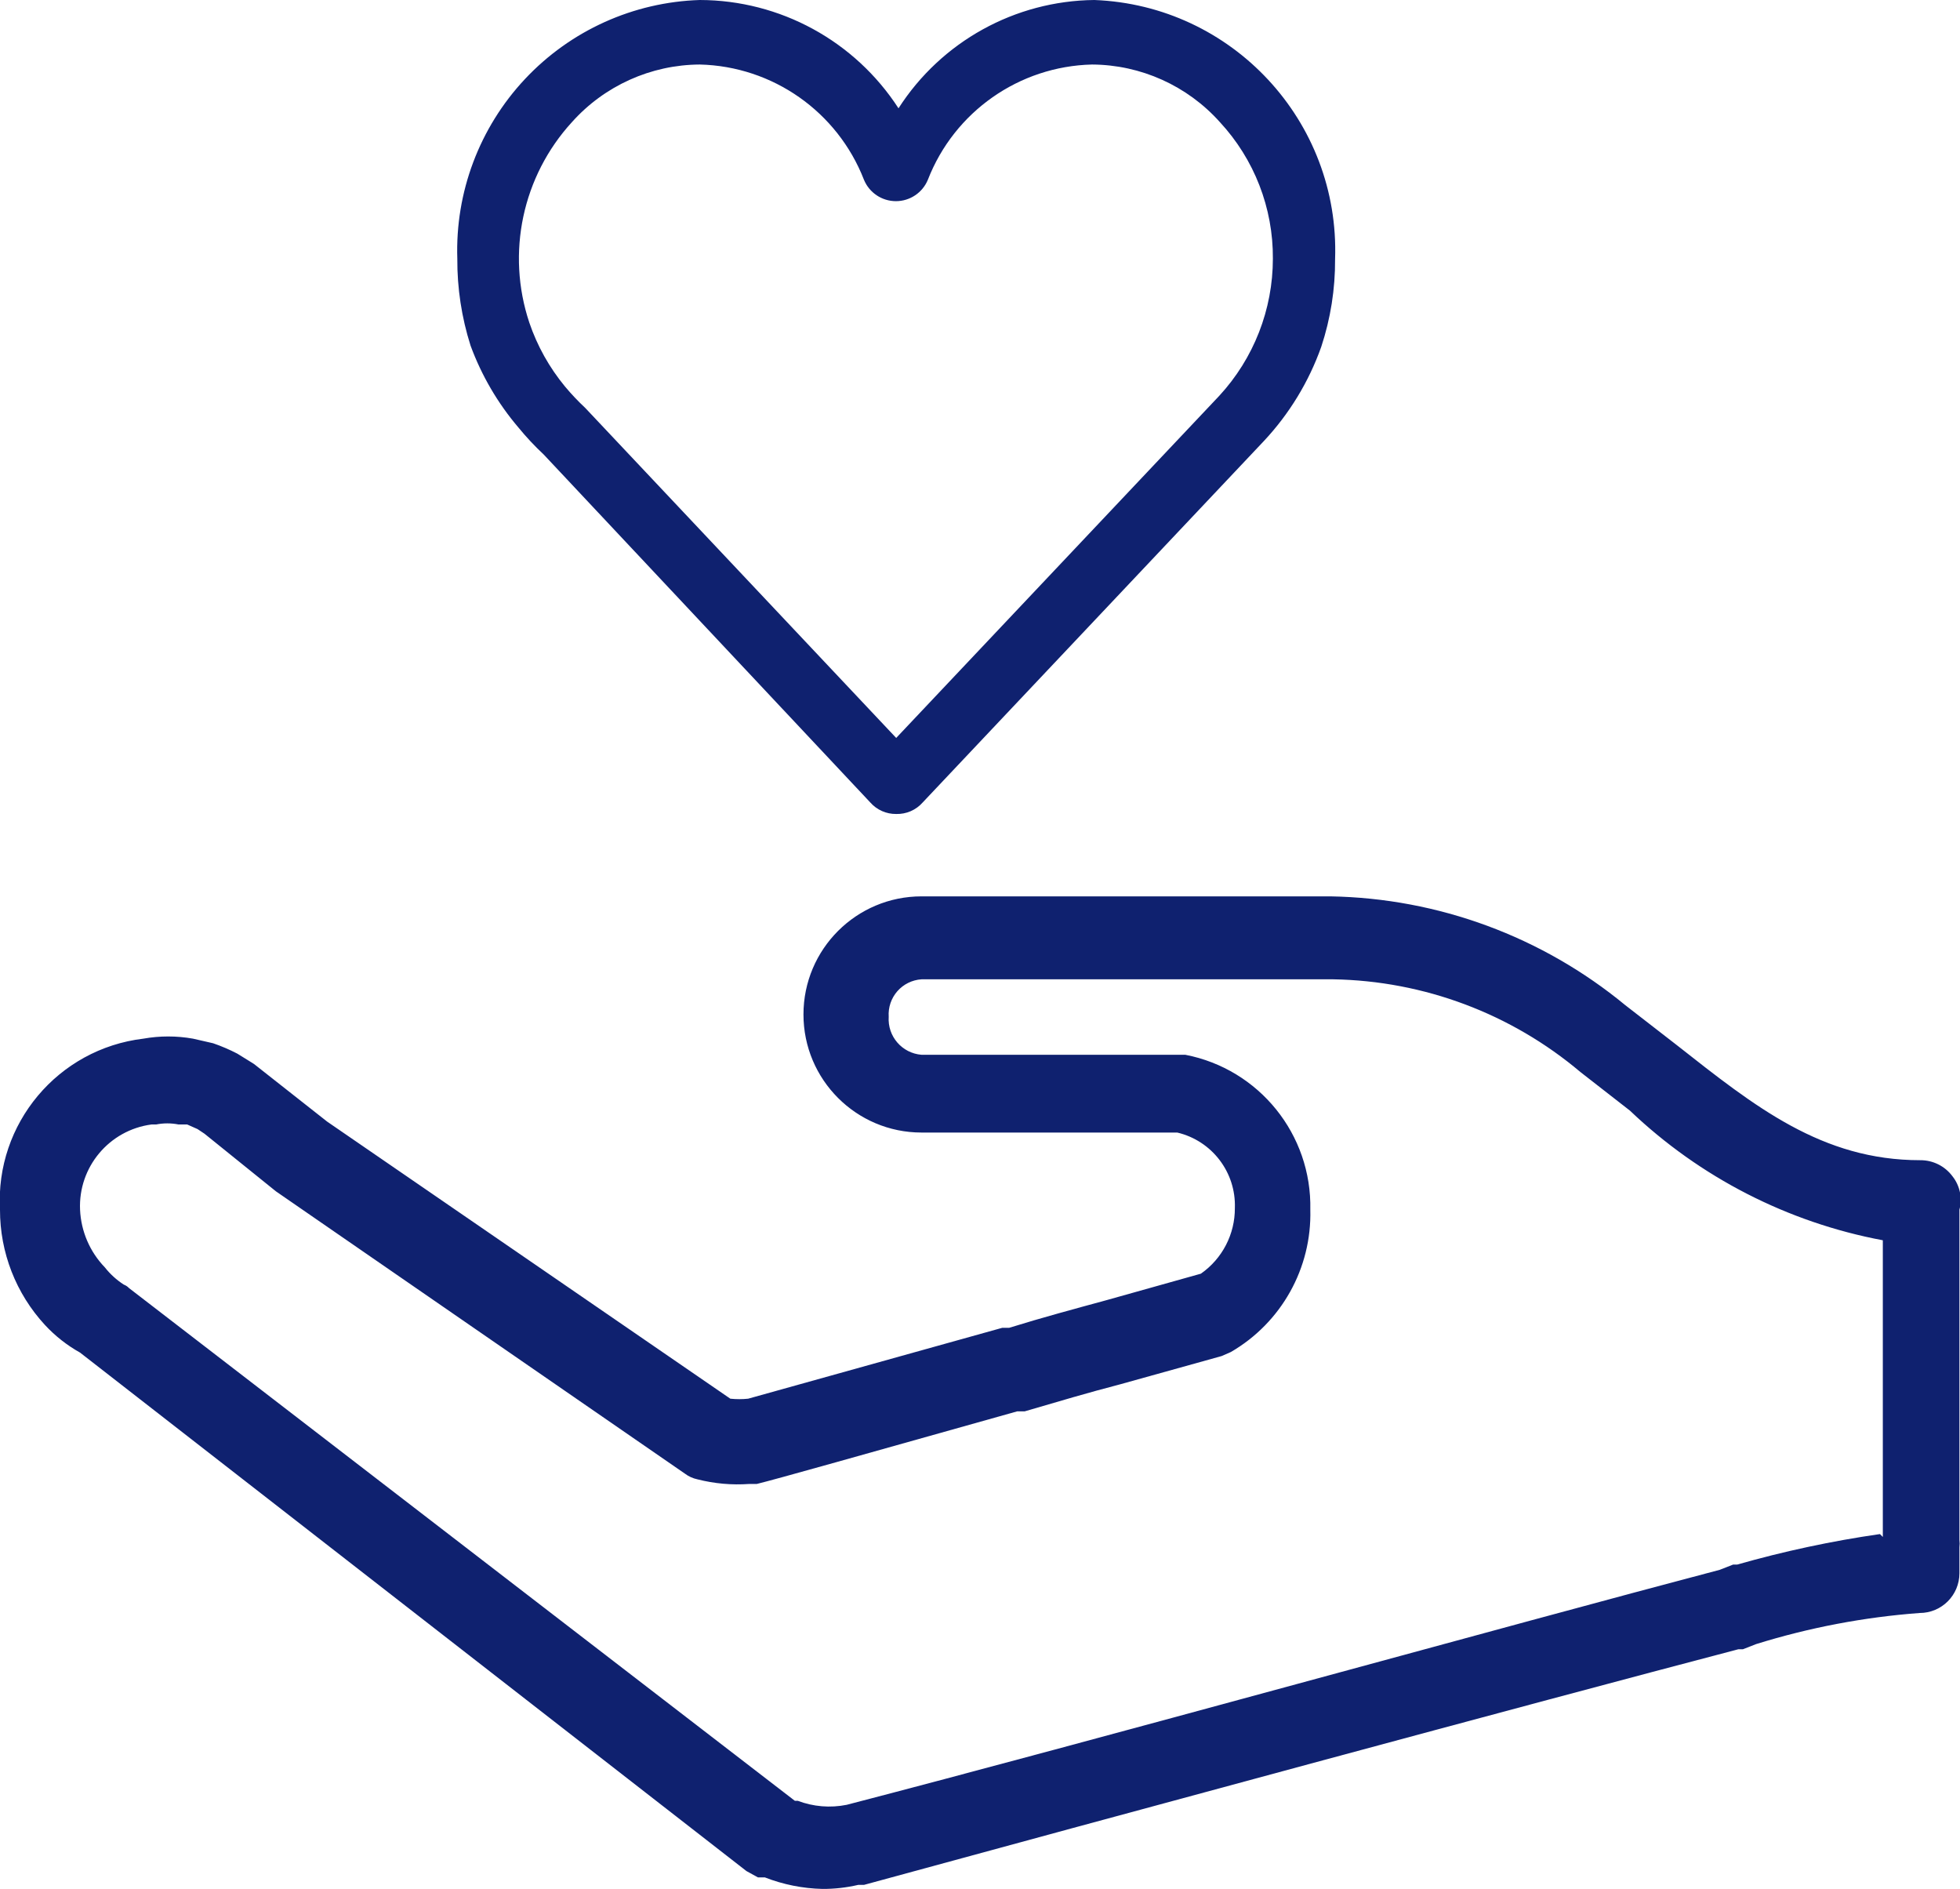
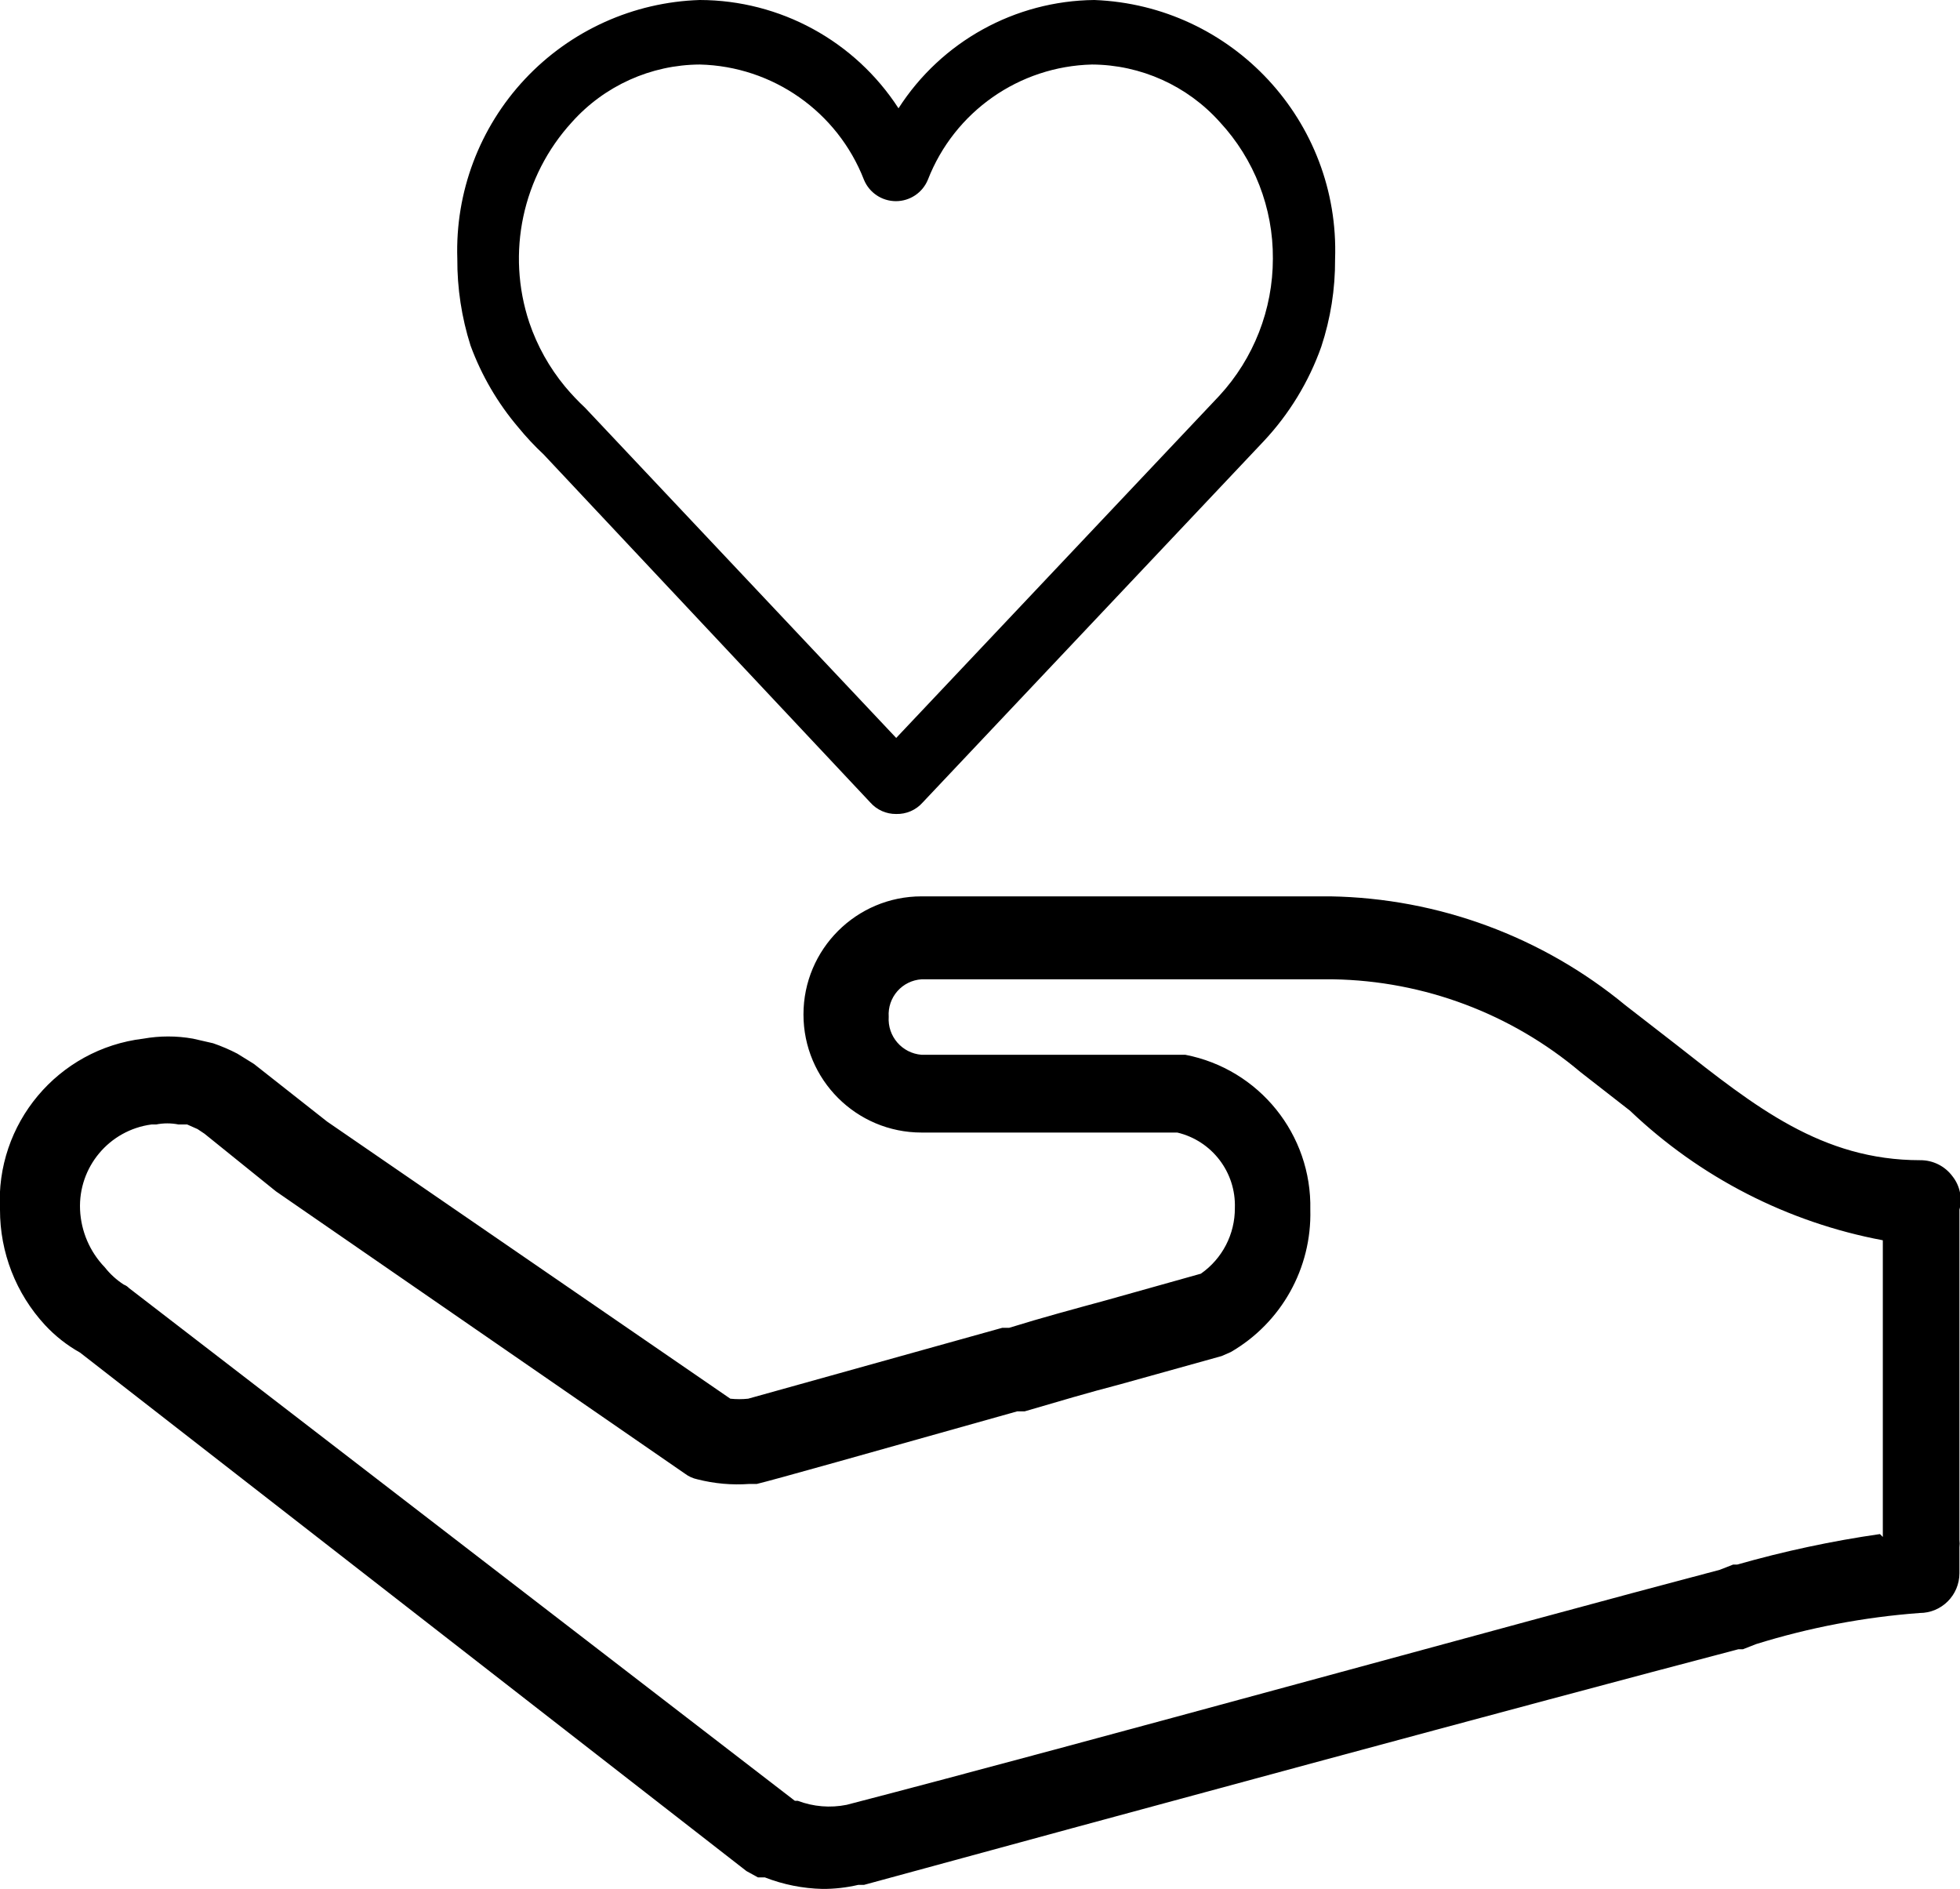
<svg xmlns="http://www.w3.org/2000/svg" viewBox="0 0 34.03 32.78">
-   <defs>
-     <style>.cls-1{fill:#0f216f;}</style>
-   </defs>
  <g id="Capa_2" data-name="Capa 2">
    <g id="Capa_1-2" data-name="Capa 1">
-       <path class="cls-1" d="M15.11,13.93h0a.59.59,0,0,0,.45.2.59.59,0,0,0,.46-.2h0l5.92-6.27h0a4.69,4.69,0,0,0,1-1.64,4.75,4.75,0,0,0,.24-1.52A4.35,4.35,0,0,0,19,0a4.09,4.09,0,0,0-3.4,1.88A4.12,4.12,0,0,0,12.15,0,4.35,4.35,0,0,0,7.94,4.49,4.89,4.89,0,0,0,8.17,6,4.69,4.69,0,0,0,9,7.42H9a4.81,4.81,0,0,0,.44.47h0ZM9.19,5.6a3.51,3.51,0,0,1,.74-3.48,3,3,0,0,1,2.22-1,3.14,3.14,0,0,1,2.85,2,.6.6,0,0,0,1.11,0,3.14,3.14,0,0,1,2.85-2,3,3,0,0,1,2.22,1,3.45,3.45,0,0,1,.92,2.37,3.51,3.51,0,0,1-.93,2.38l-5.61,5.94-5.4-5.73,0,0a4.12,4.12,0,0,1-.35-.37A3.52,3.52,0,0,1,9.19,5.6Z" />
-       <path class="cls-1" d="M33.9,20.42a.69.69,0,0,0-.56-.28c-1.71,0-2.87-.93-4.23-2l-.89-.69a8.27,8.27,0,0,0-5.12-1.89c-1,0-1.73,0-2.35,0H16a2.05,2.05,0,0,0,0,4.1h4.44a1.3,1.3,0,0,1,1,1.31,1.38,1.38,0,0,1-.59,1.14l-1.64.46c-.55.15-1.11.3-1.69.48l-.12,0-4.41,1.23a1.47,1.47,0,0,1-.31,0l-7-4.81-1.27-1-.08-.05-.21-.13a3.12,3.12,0,0,0-.42-.18l-.35-.08a2.46,2.46,0,0,0-.86,0A2.83,2.83,0,0,0,0,21a2.94,2.94,0,0,0,.78,2l0,0a2.48,2.48,0,0,0,.61.48l11.57,9,.2.11.12,0a2.94,2.94,0,0,0,1,.2,2.68,2.68,0,0,0,.62-.07h.1c4.14-1.13,11.63-3.16,15.18-4.09l.08,0,.23-.09A12.75,12.75,0,0,1,33.33,28a.69.69,0,0,0,.69-.69v-.45a.53.53,0,0,0,0-.13V21A.66.66,0,0,0,33.9,20.42Zm-1.26,6.21a18.81,18.81,0,0,0-2.48.53l-.07,0-.23.09c-3.57.94-11,3-15.16,4.08h0a1.54,1.54,0,0,1-.85-.07l-.05,0L2.24,22.36a.24.24,0,0,0-.09-.06A1.35,1.35,0,0,1,1.82,22h0A1.54,1.54,0,0,1,1.39,21a1.43,1.43,0,0,1,1.24-1.48h.08a1,1,0,0,1,.39,0l.15,0,.18.08.12.08h0l1.24,1,0,0,7.1,4.9a.55.55,0,0,0,.22.1,2.82,2.82,0,0,0,.9.08l.13,0c.33-.08,1.85-.51,4.52-1.26l.13,0c.58-.17,1.12-.33,1.66-.47l1.76-.49.16-.07A2.77,2.77,0,0,0,22.75,21a2.68,2.68,0,0,0-2.17-2.69H16a.62.62,0,0,1-.57-.66A.61.61,0,0,1,16,17h4.82c.62,0,1.38,0,2.33,0a6.83,6.83,0,0,1,4.29,1.61l.86.67a8.68,8.68,0,0,0,4.39,2.25v5.15Z" />
+       <path d="M15.11,13.93h0a.59.59,0,0,0,.45.2.59.59,0,0,0,.46-.2h0l5.92-6.27h0a4.69,4.69,0,0,0,1-1.64,4.75,4.75,0,0,0,.24-1.52A4.35,4.35,0,0,0,19,0a4.09,4.09,0,0,0-3.4,1.88A4.12,4.12,0,0,0,12.15,0,4.35,4.35,0,0,0,7.94,4.49,4.89,4.89,0,0,0,8.17,6,4.69,4.69,0,0,0,9,7.42H9a4.81,4.81,0,0,0,.44.47h0ZM9.19,5.6a3.51,3.51,0,0,1,.74-3.48,3,3,0,0,1,2.22-1,3.14,3.14,0,0,1,2.85,2,.6.6,0,0,0,1.11,0,3.14,3.14,0,0,1,2.85-2,3,3,0,0,1,2.22,1,3.45,3.45,0,0,1,.92,2.37,3.51,3.51,0,0,1-.93,2.38l-5.61,5.94-5.4-5.73,0,0a4.12,4.12,0,0,1-.35-.37A3.52,3.52,0,0,1,9.19,5.6Z" />
+       <path d="M33.9,20.42a.69.69,0,0,0-.56-.28c-1.71,0-2.87-.93-4.23-2l-.89-.69a8.27,8.27,0,0,0-5.12-1.89c-1,0-1.73,0-2.35,0H16a2.05,2.05,0,0,0,0,4.1h4.44a1.3,1.3,0,0,1,1,1.31,1.38,1.38,0,0,1-.59,1.14l-1.64.46c-.55.15-1.11.3-1.69.48l-.12,0-4.41,1.23a1.47,1.47,0,0,1-.31,0l-7-4.81-1.27-1-.08-.05-.21-.13a3.12,3.12,0,0,0-.42-.18l-.35-.08a2.46,2.46,0,0,0-.86,0A2.83,2.83,0,0,0,0,21a2.94,2.94,0,0,0,.78,2l0,0a2.48,2.48,0,0,0,.61.48l11.57,9,.2.11.12,0a2.94,2.94,0,0,0,1,.2,2.68,2.68,0,0,0,.62-.07h.1c4.14-1.13,11.63-3.16,15.18-4.09l.08,0,.23-.09A12.75,12.75,0,0,1,33.33,28a.69.69,0,0,0,.69-.69v-.45a.53.53,0,0,0,0-.13V21A.66.66,0,0,0,33.9,20.42Zm-1.26,6.21a18.81,18.81,0,0,0-2.48.53l-.07,0-.23.09c-3.57.94-11,3-15.16,4.08h0a1.54,1.54,0,0,1-.85-.07l-.05,0L2.24,22.36a.24.24,0,0,0-.09-.06A1.35,1.35,0,0,1,1.82,22h0A1.54,1.54,0,0,1,1.39,21a1.43,1.43,0,0,1,1.24-1.48h.08a1,1,0,0,1,.39,0l.15,0,.18.08.12.08h0l1.24,1,0,0,7.1,4.9a.55.55,0,0,0,.22.1,2.82,2.82,0,0,0,.9.08l.13,0c.33-.08,1.85-.51,4.52-1.26l.13,0c.58-.17,1.12-.33,1.66-.47l1.76-.49.16-.07A2.77,2.77,0,0,0,22.75,21a2.68,2.68,0,0,0-2.17-2.69H16a.62.62,0,0,1-.57-.66A.61.61,0,0,1,16,17h4.82c.62,0,1.38,0,2.33,0a6.83,6.83,0,0,1,4.29,1.61l.86.67a8.68,8.68,0,0,0,4.39,2.25v5.15Z" />
    </g>
  </g>
</svg>
